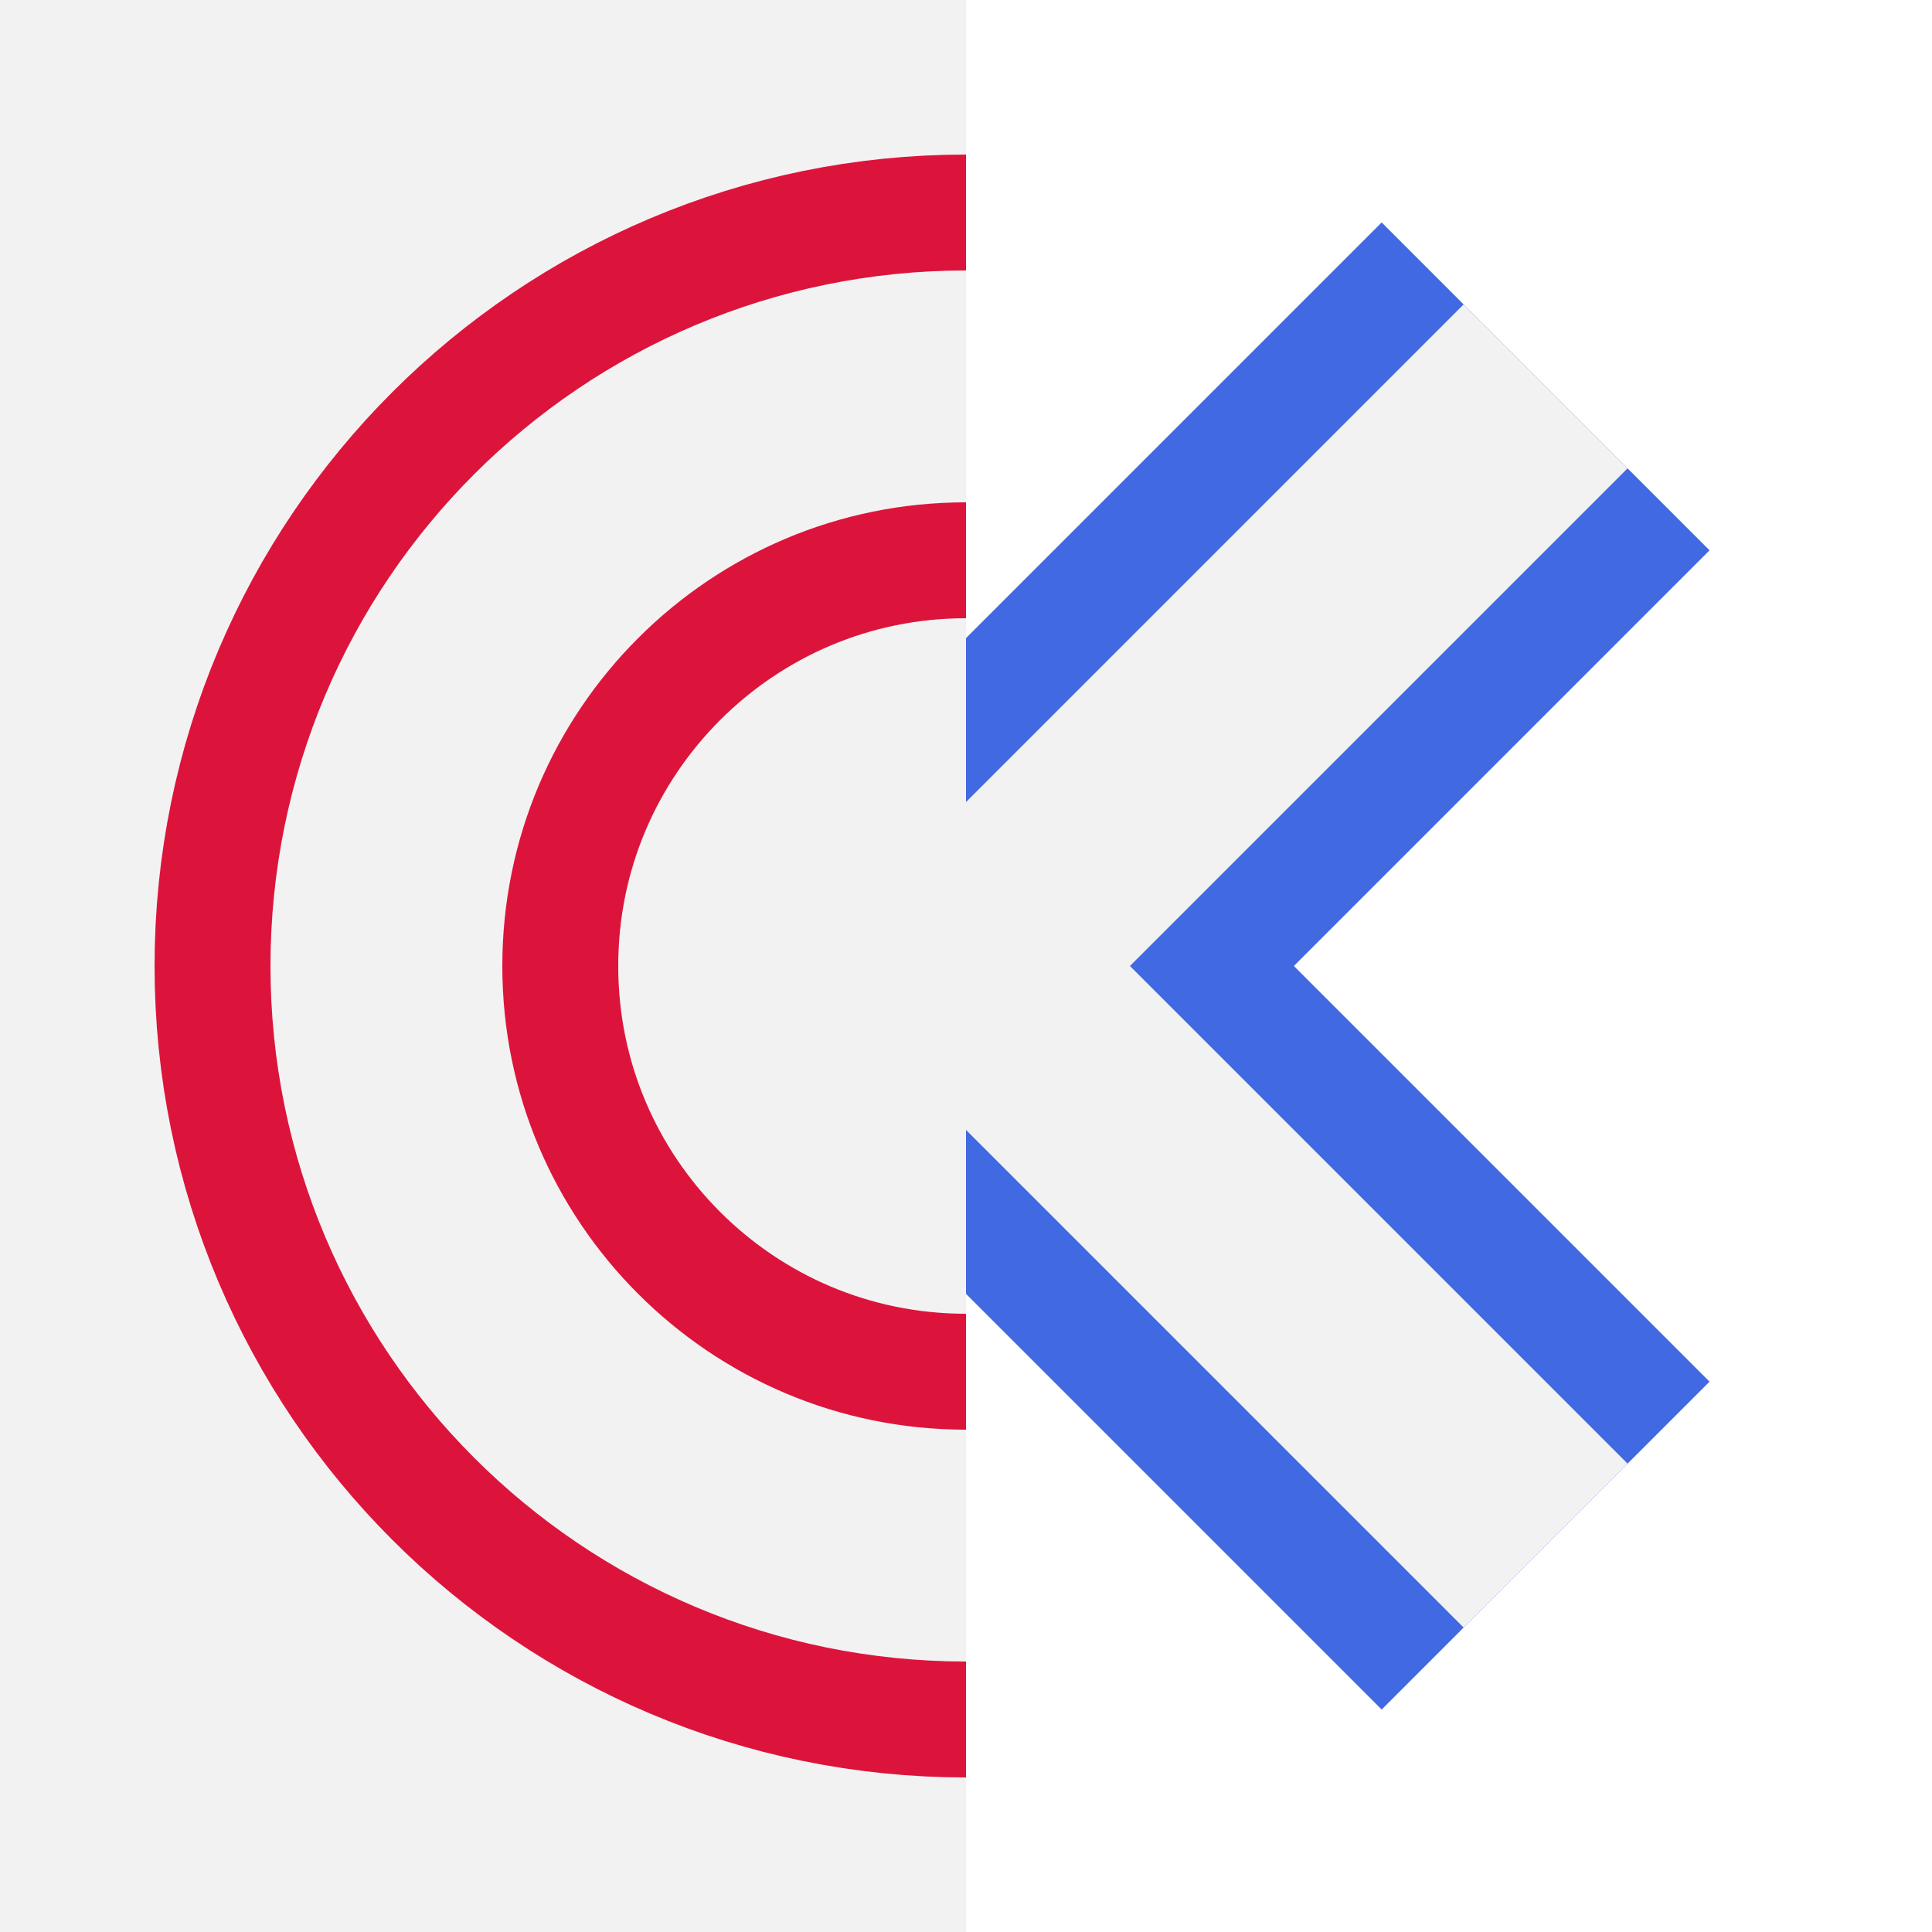
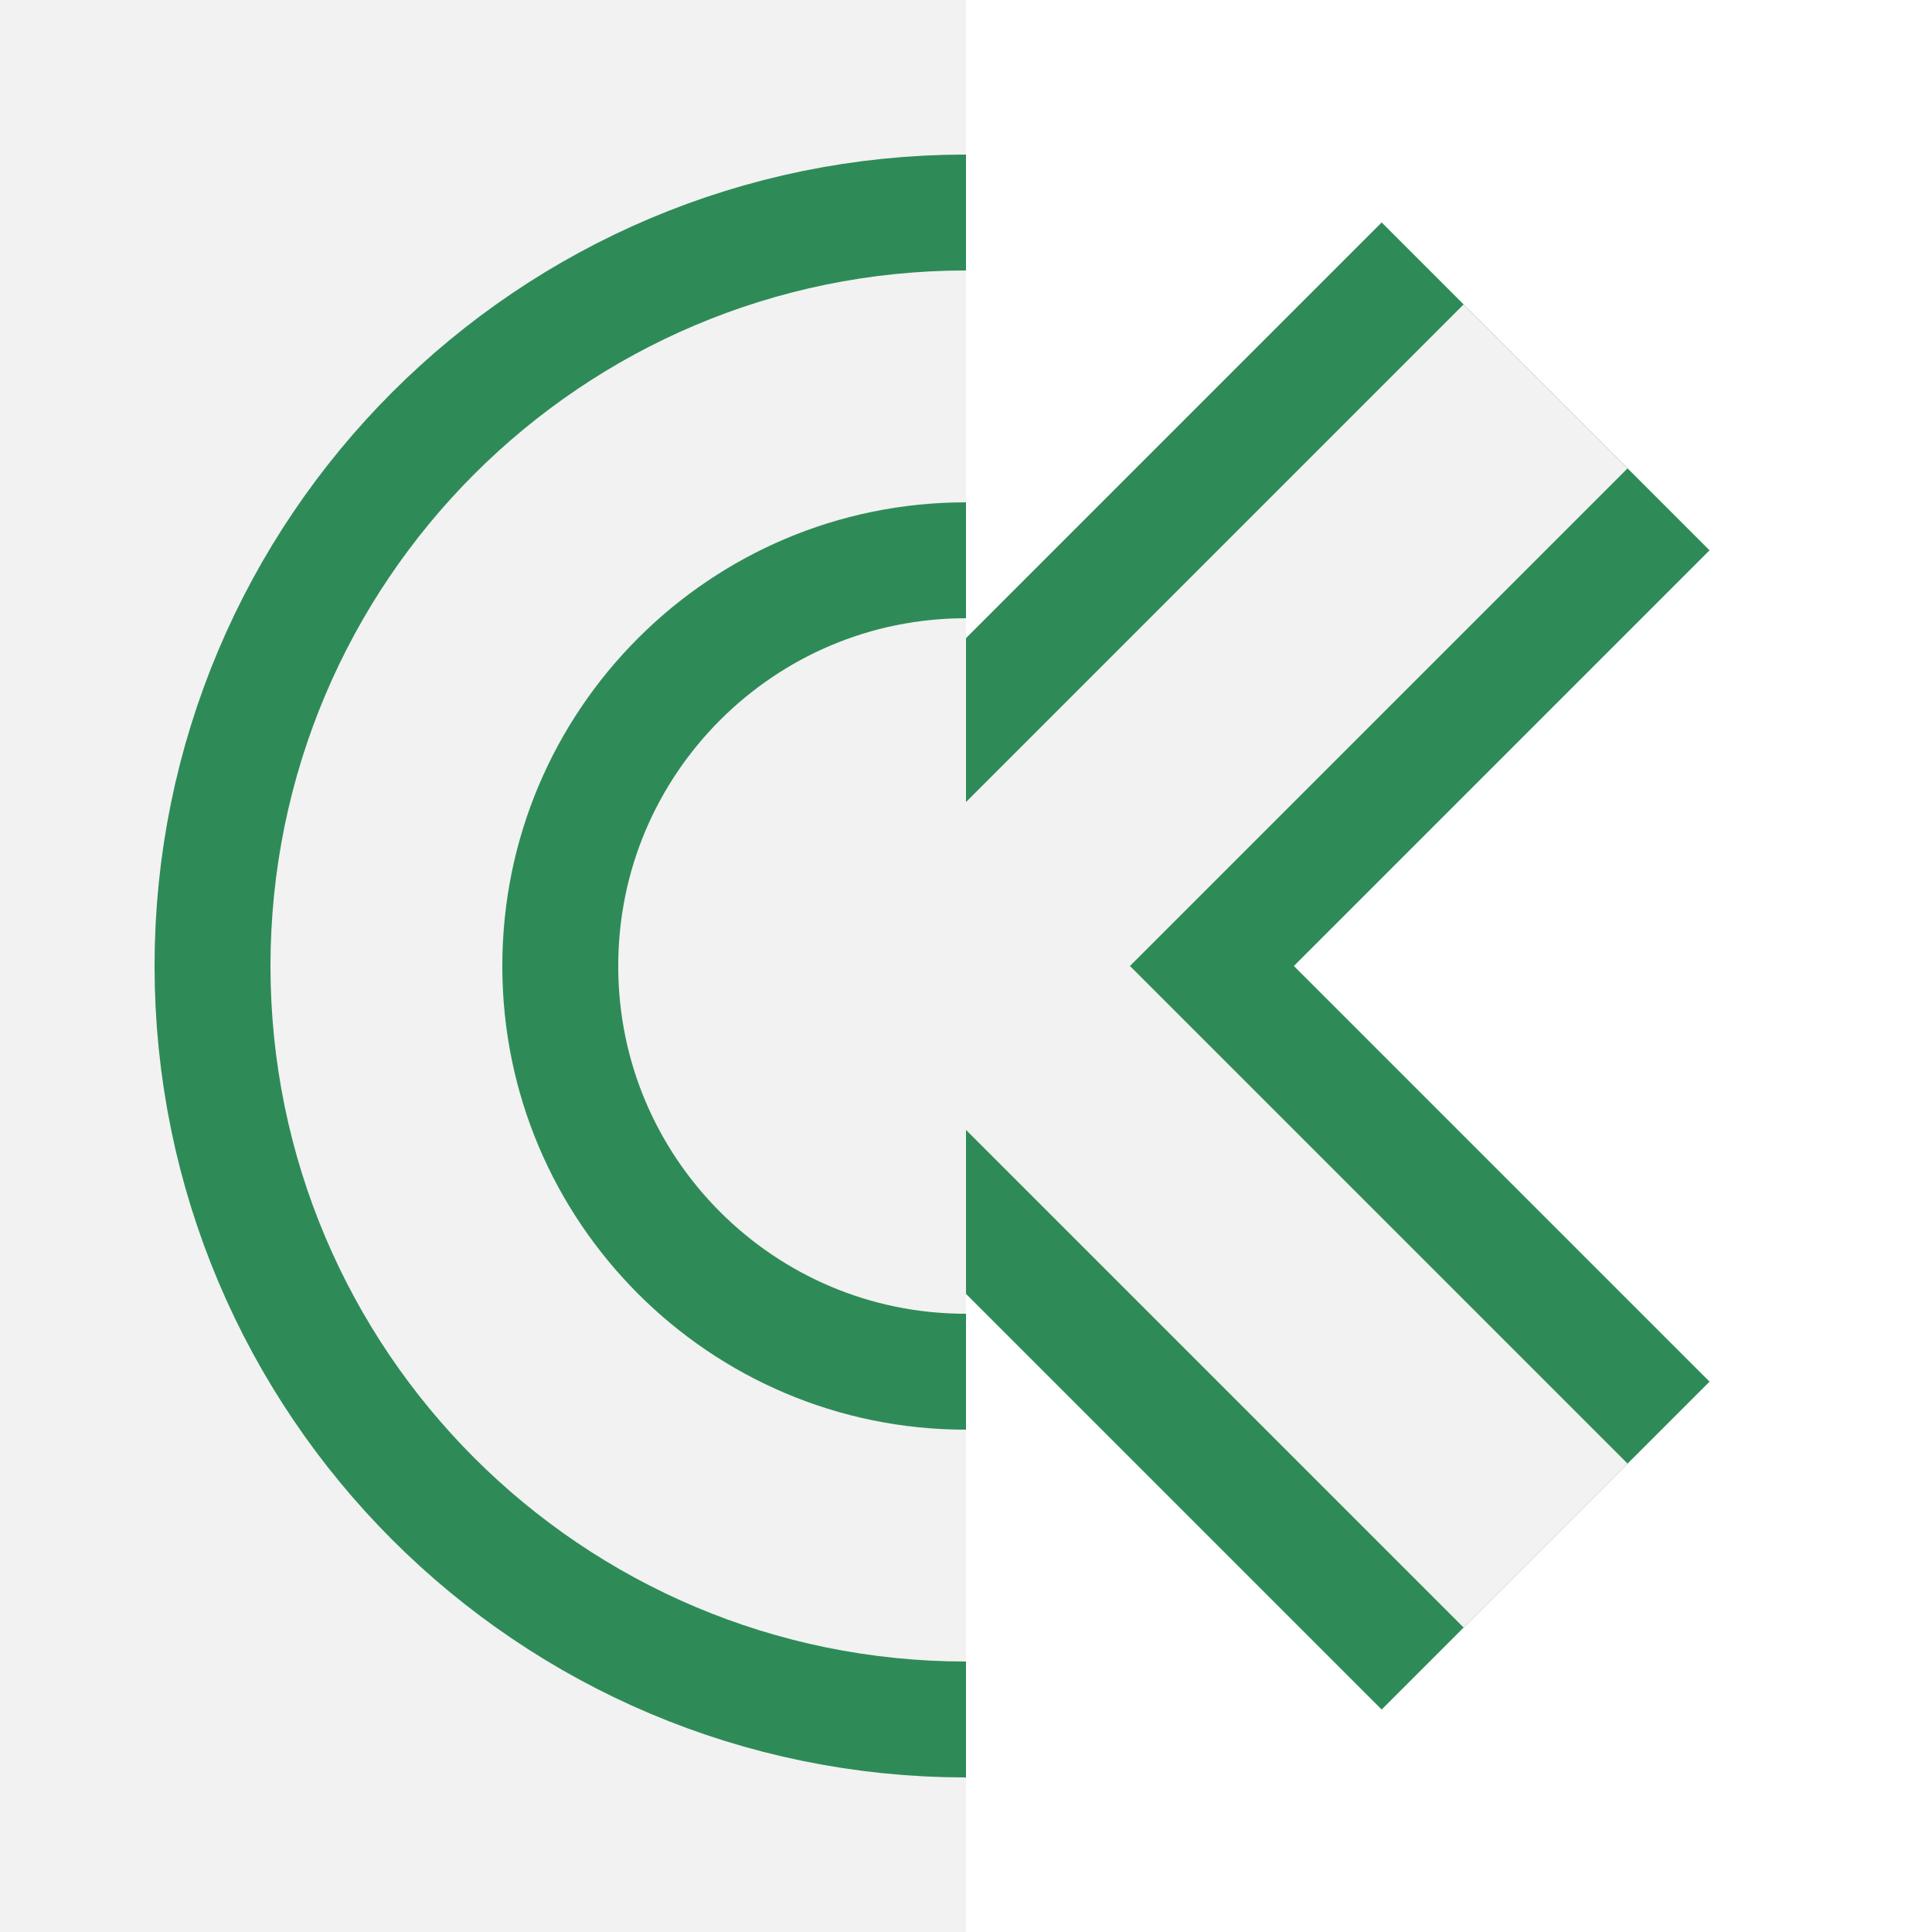
<svg xmlns="http://www.w3.org/2000/svg" id="debug" width="50" height="50" fill="none">
-   <path d="M 10 10 L 40 40 M 40 10 L 10 40" stroke="royalblue" stroke-width="12" />
+   <path d="M 10 10 L 40 40 M 40 10 L 10 40" stroke="seagreen" stroke-width="12" />
  <path d="M 10 10 L 40 40 M 40 10 L 10 40" stroke="#f2f2f2" stroke-width="6" />
  <rect x="0" y="0" width="25" height="50" fill="#f2f2f2" />
-   <path d="M 25 25 m 0 -15 a 15 15 0 0 0, 0 30" stroke="crimson" stroke-width="12" />
+   <path d="M 25 25 m 0 -15 a 15 15 0 0 0, 0 30" stroke="seagreen" stroke-width="12" />
  <path d="M 25 25 m 0 -15 a 15 15 0 0 0, 0 30" stroke="#f2f2f2" stroke-width="6" />
  <style>svg:target { background-color: #f2f2f2; }</style>
</svg>
